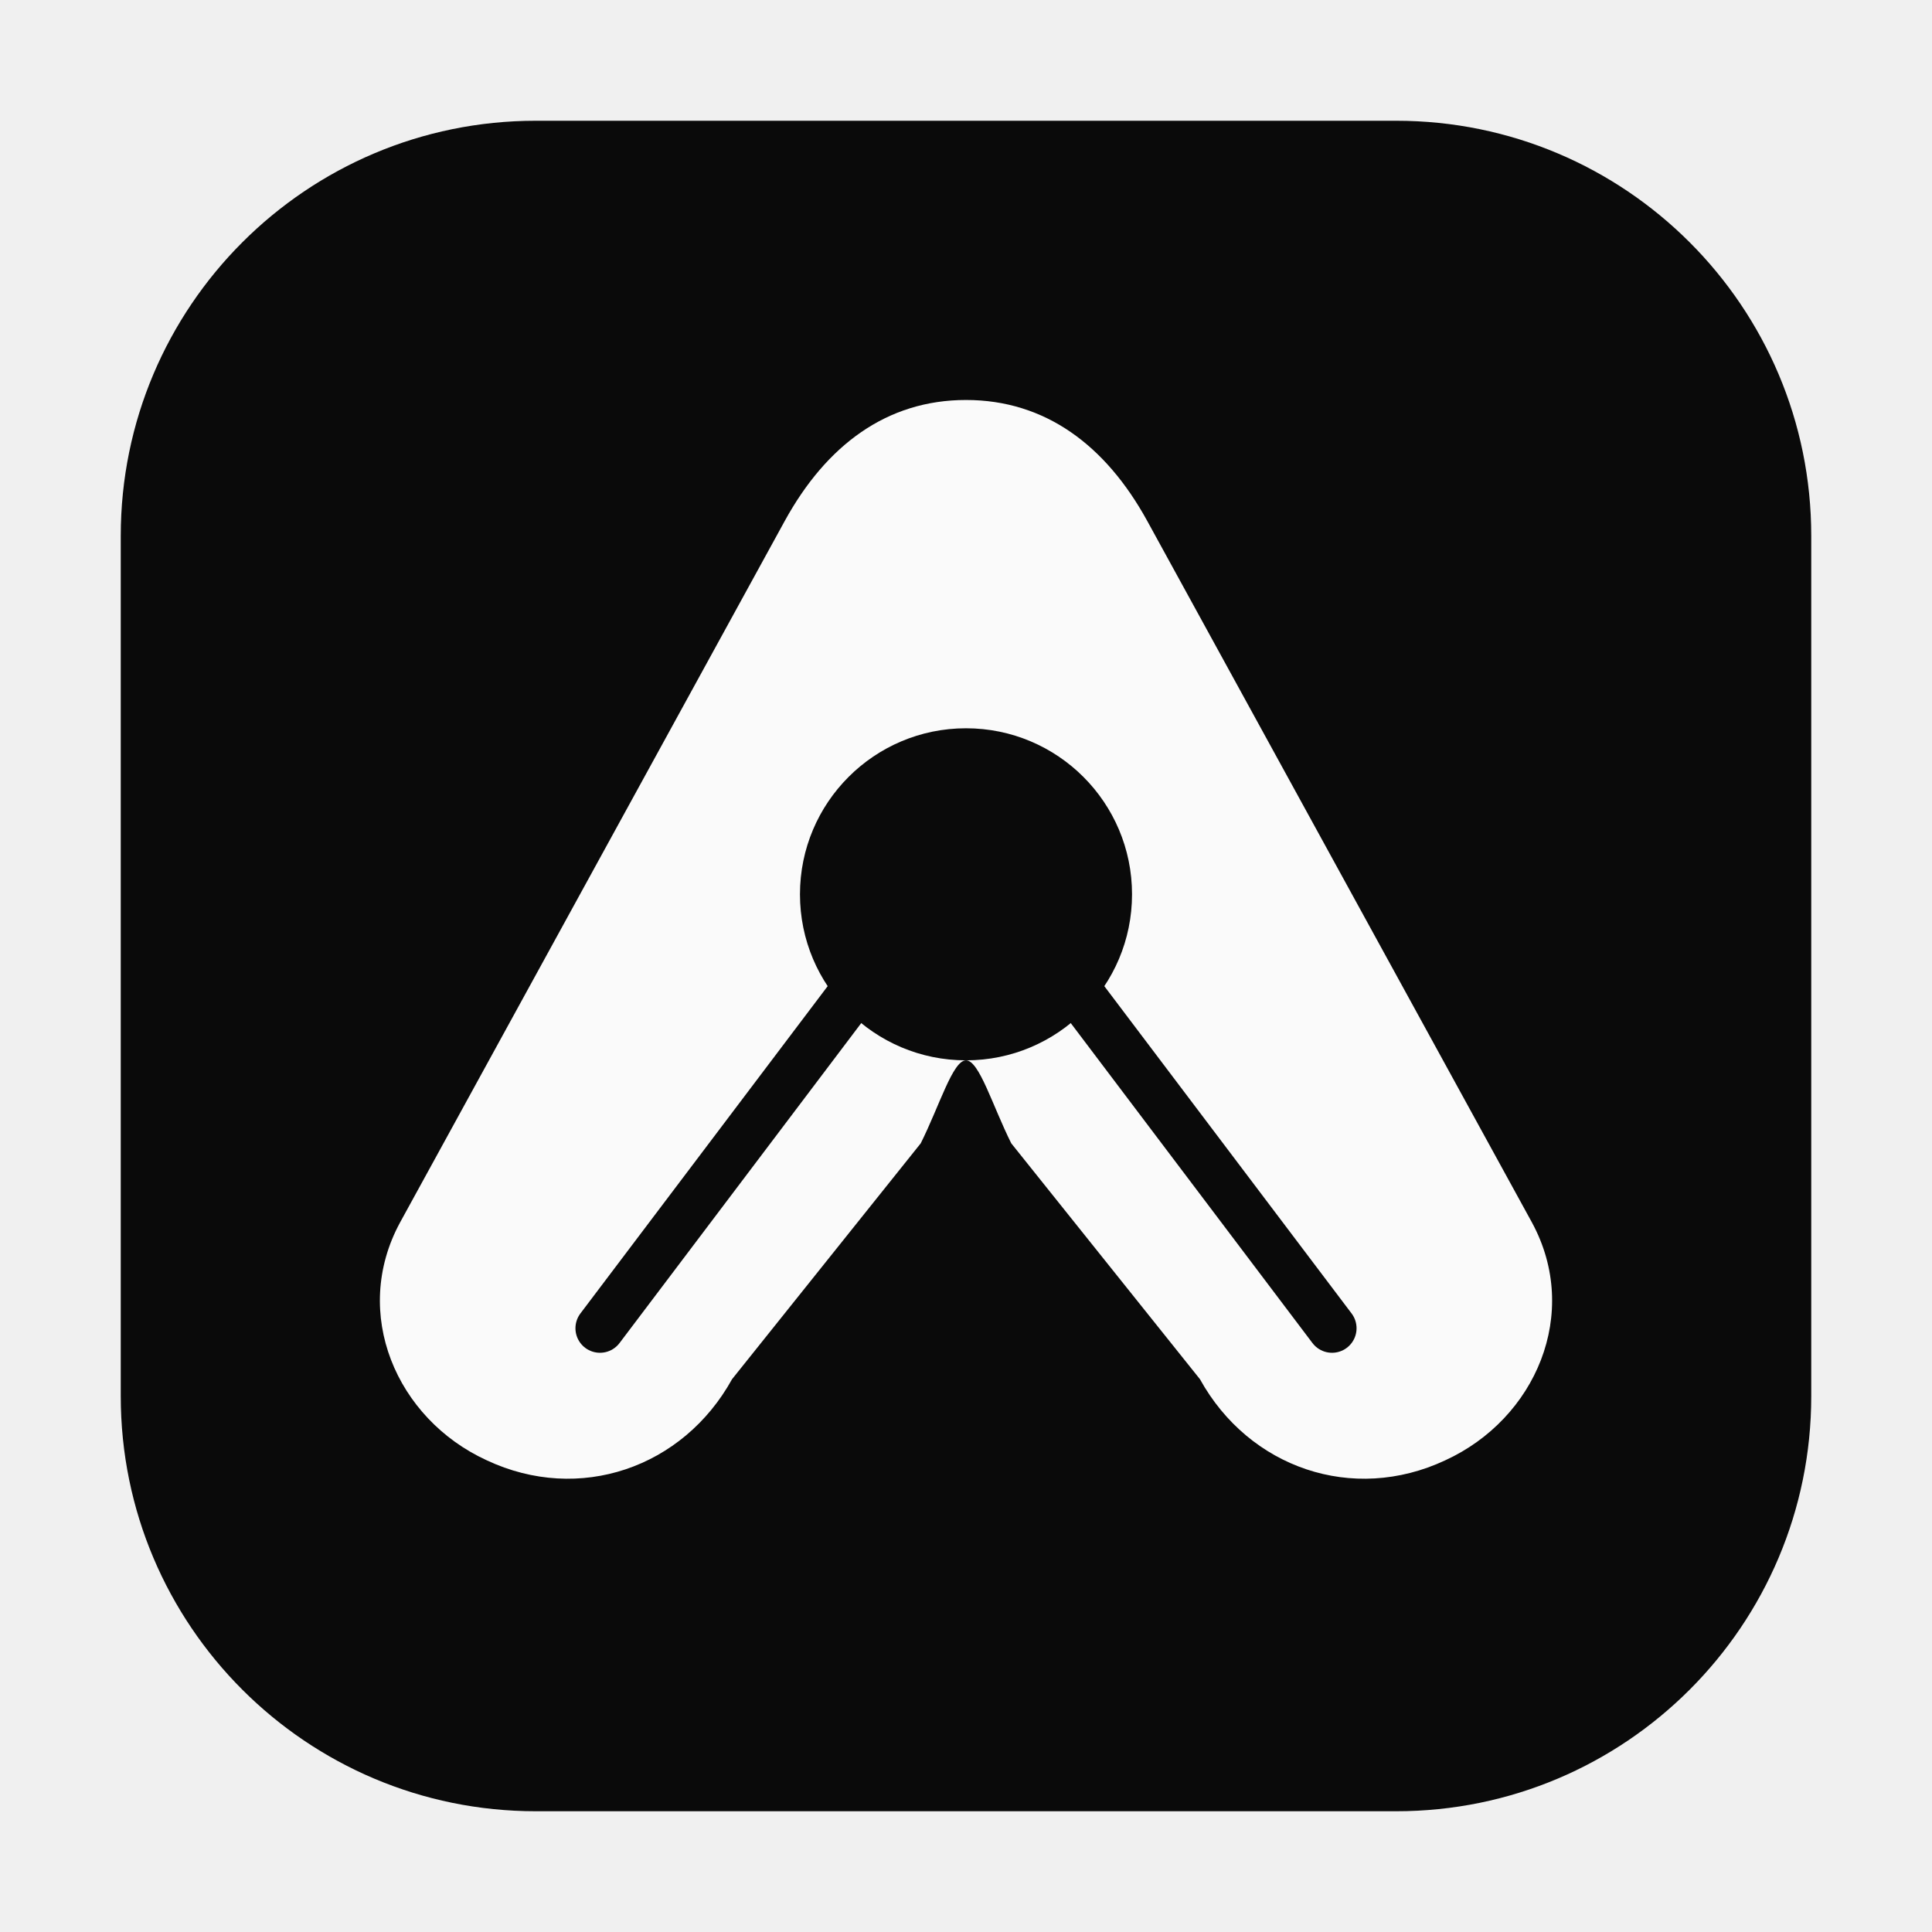
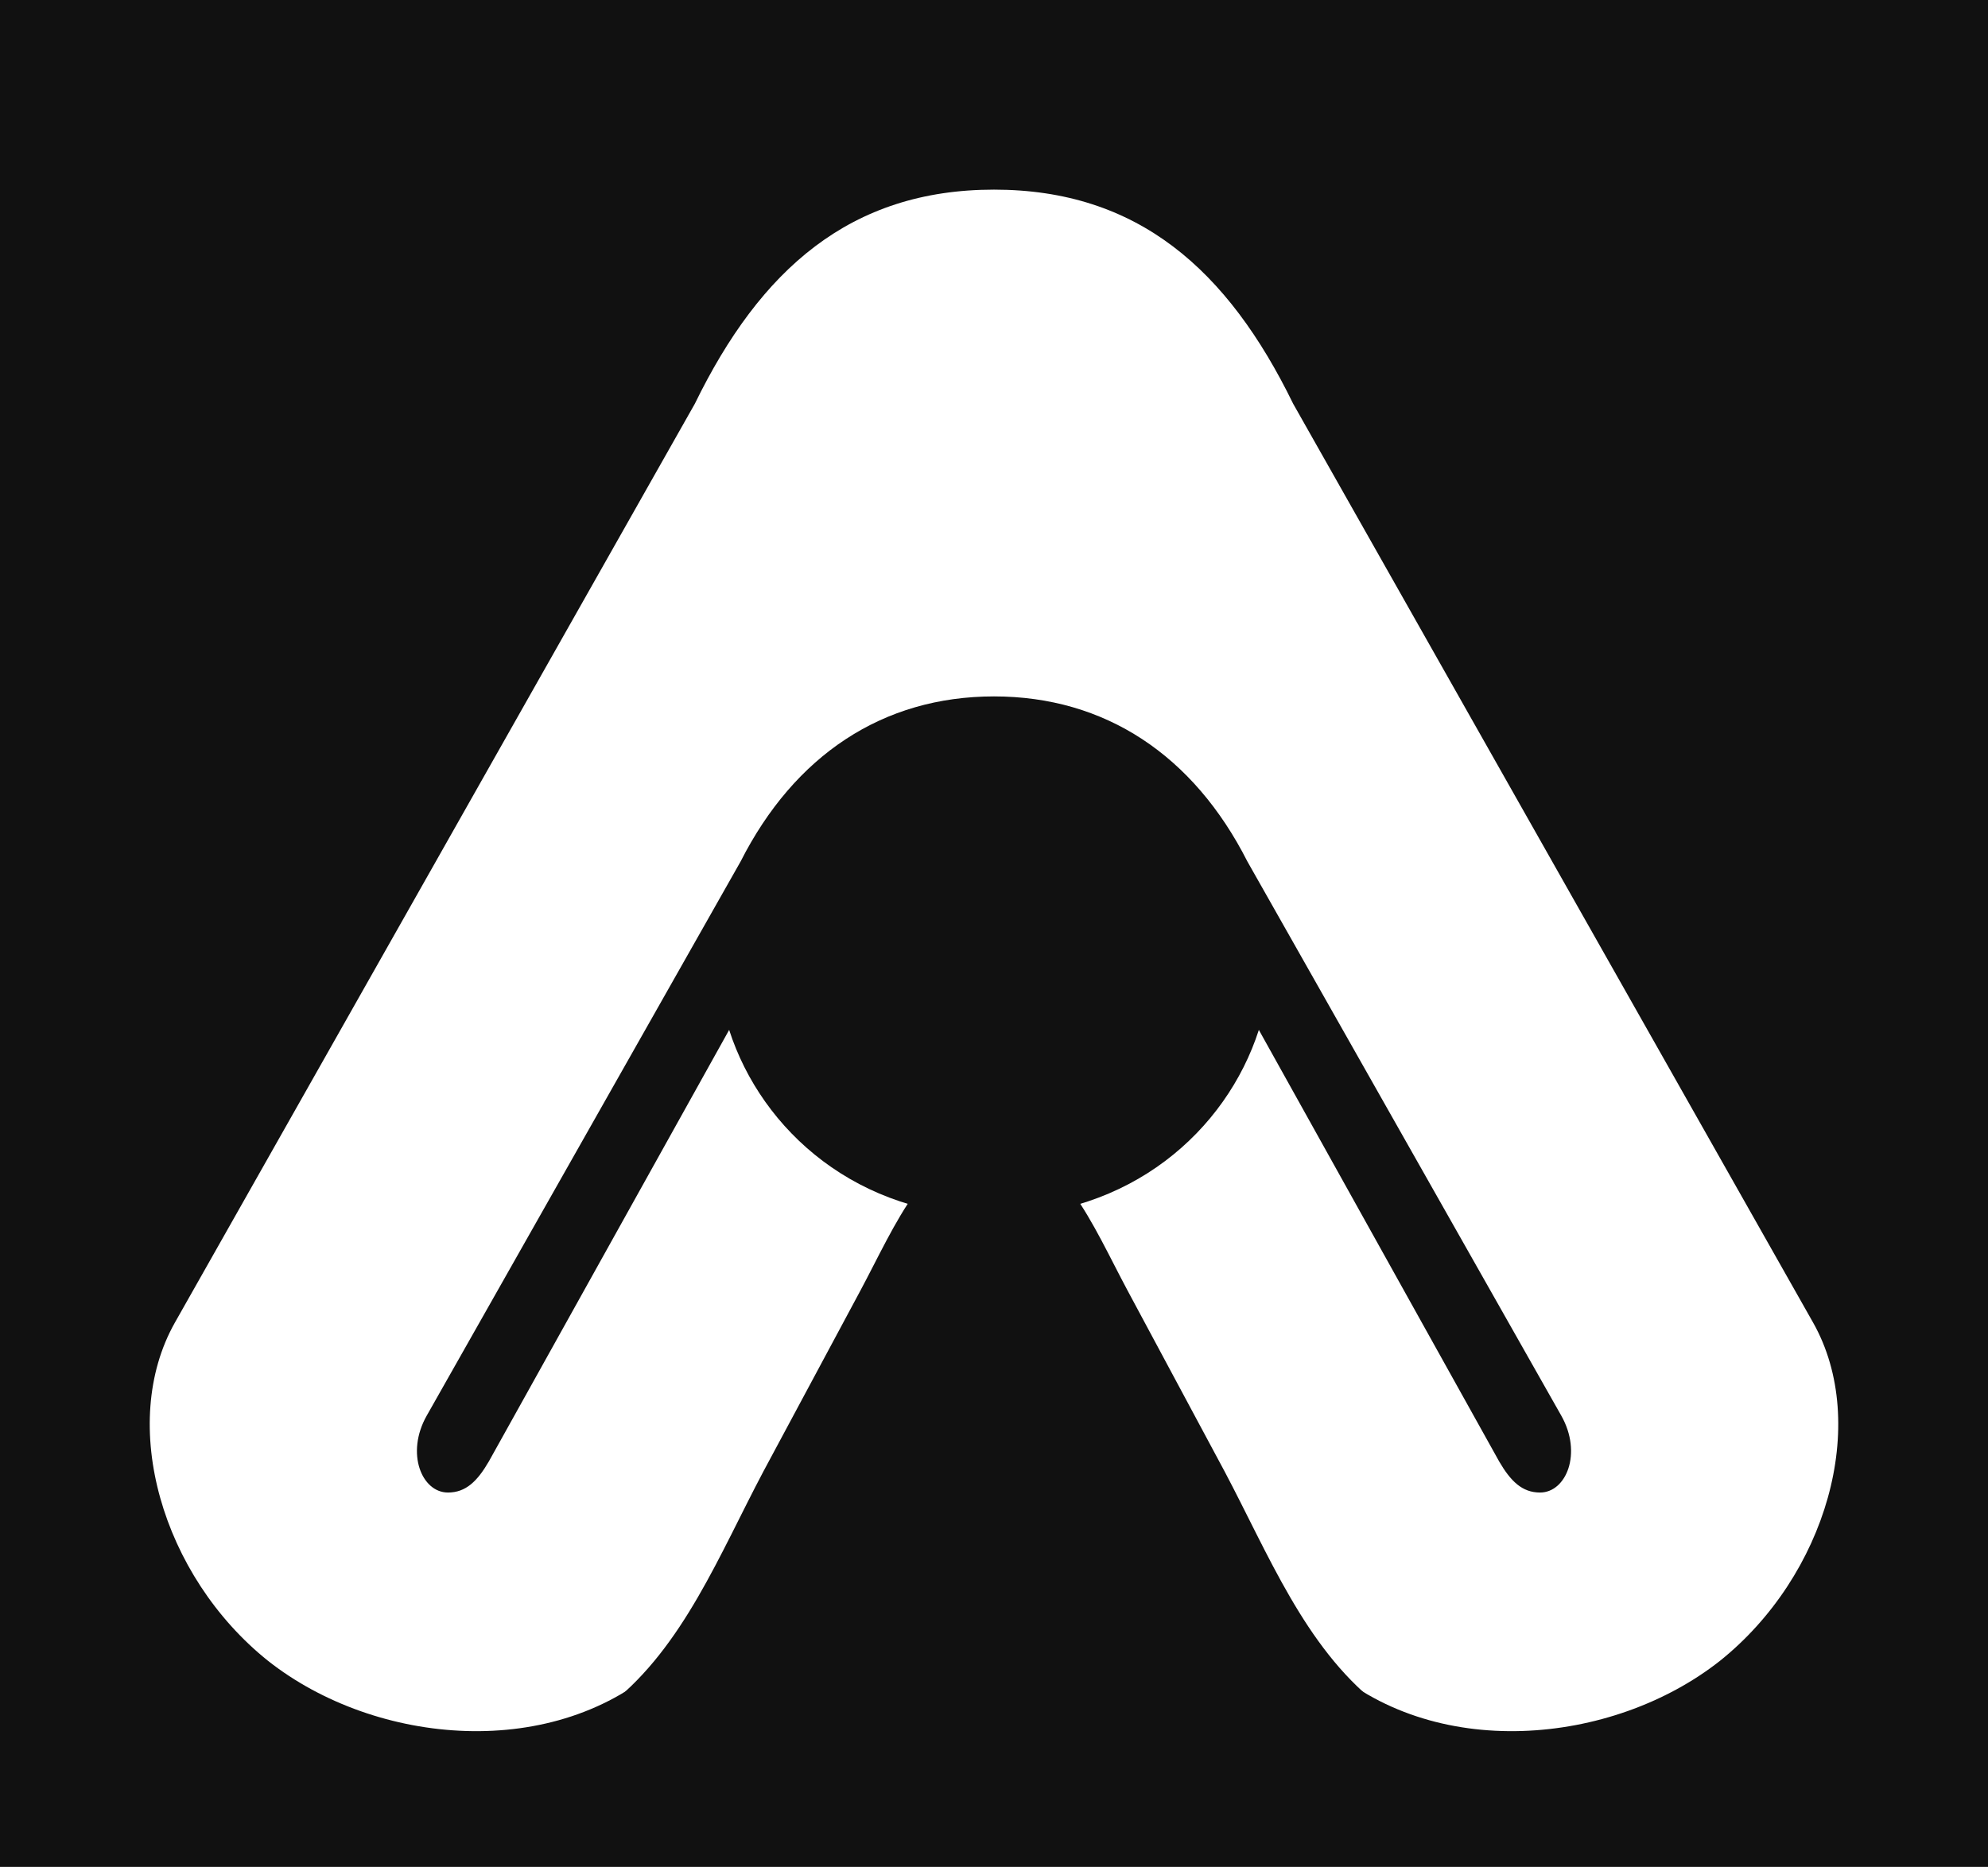
- <svg xmlns="http://www.w3.org/2000/svg" viewBox="0 0 1024 1024" role="img" aria-labelledby="title description">
-   <rect x="64" y="64" width="896" height="896" rx="220" fill="#0A0A0A" />
-   <path d="M512 212        C470 212 438 236 416 276        L212 648        C186 696 210 752 258 774        C307 797 362 778 388 731        L488 606        C498 586 505 562 512 562        C519 562 526 586 536 606        L636 731        C662 778 717 797 766 774        C814 752 838 696 812 648        L608 276        C586 236 554 212 512 212Z" fill="#FAFAFA" />
-   <path d="M457 520 318 704M567 520l139 184" fill="none" stroke="#0A0A0A" stroke-width="26" stroke-linecap="round" />
-   <circle cx="512" cy="474" r="88" fill="#0A0A0A" />
+ <svg xmlns="http://www.w3.org/2000/svg" width="1216" height="1142" viewBox="0 0 1216 1142" role="img" aria-labelledby="title desc">
+   <rect width="1216" height="1142" fill="#111111" />
+   <path fill="#ffffff" d="M608 116C520 116 465 165 425 247L107 809C72 871 99 964 164 1016C230 1068 340 1078 406 1017C433 992 450 953 470 913L550 769C566 741 585 751 608 751C631 751 650 741 666 769L746 913C766 953 783 992 810 1017C876 1078 986 1068 1052 1016C1117 964 1144 871 1109 809L791 247C751 165 696 116 608 116ZM608 426C676 426 730 462 763 527L955 866C968 889 958 913 942 913C931 913 924 906 917 894L770 630C750 692 691 744 608 744C525 744 466 692 446 630L299 894C292 906 285 913 274 913C258 913 248 889 261 866L453 527C486 462 540 426 608 426Z" />
+   <path fill="#111111" d="M608 700C649 700 668 749 690 790L749 900C776 951 798 1007 842 1042H374C418 1007 440 951 467 900L526 790C548 749 567 700 608 700Z" />
</svg>
